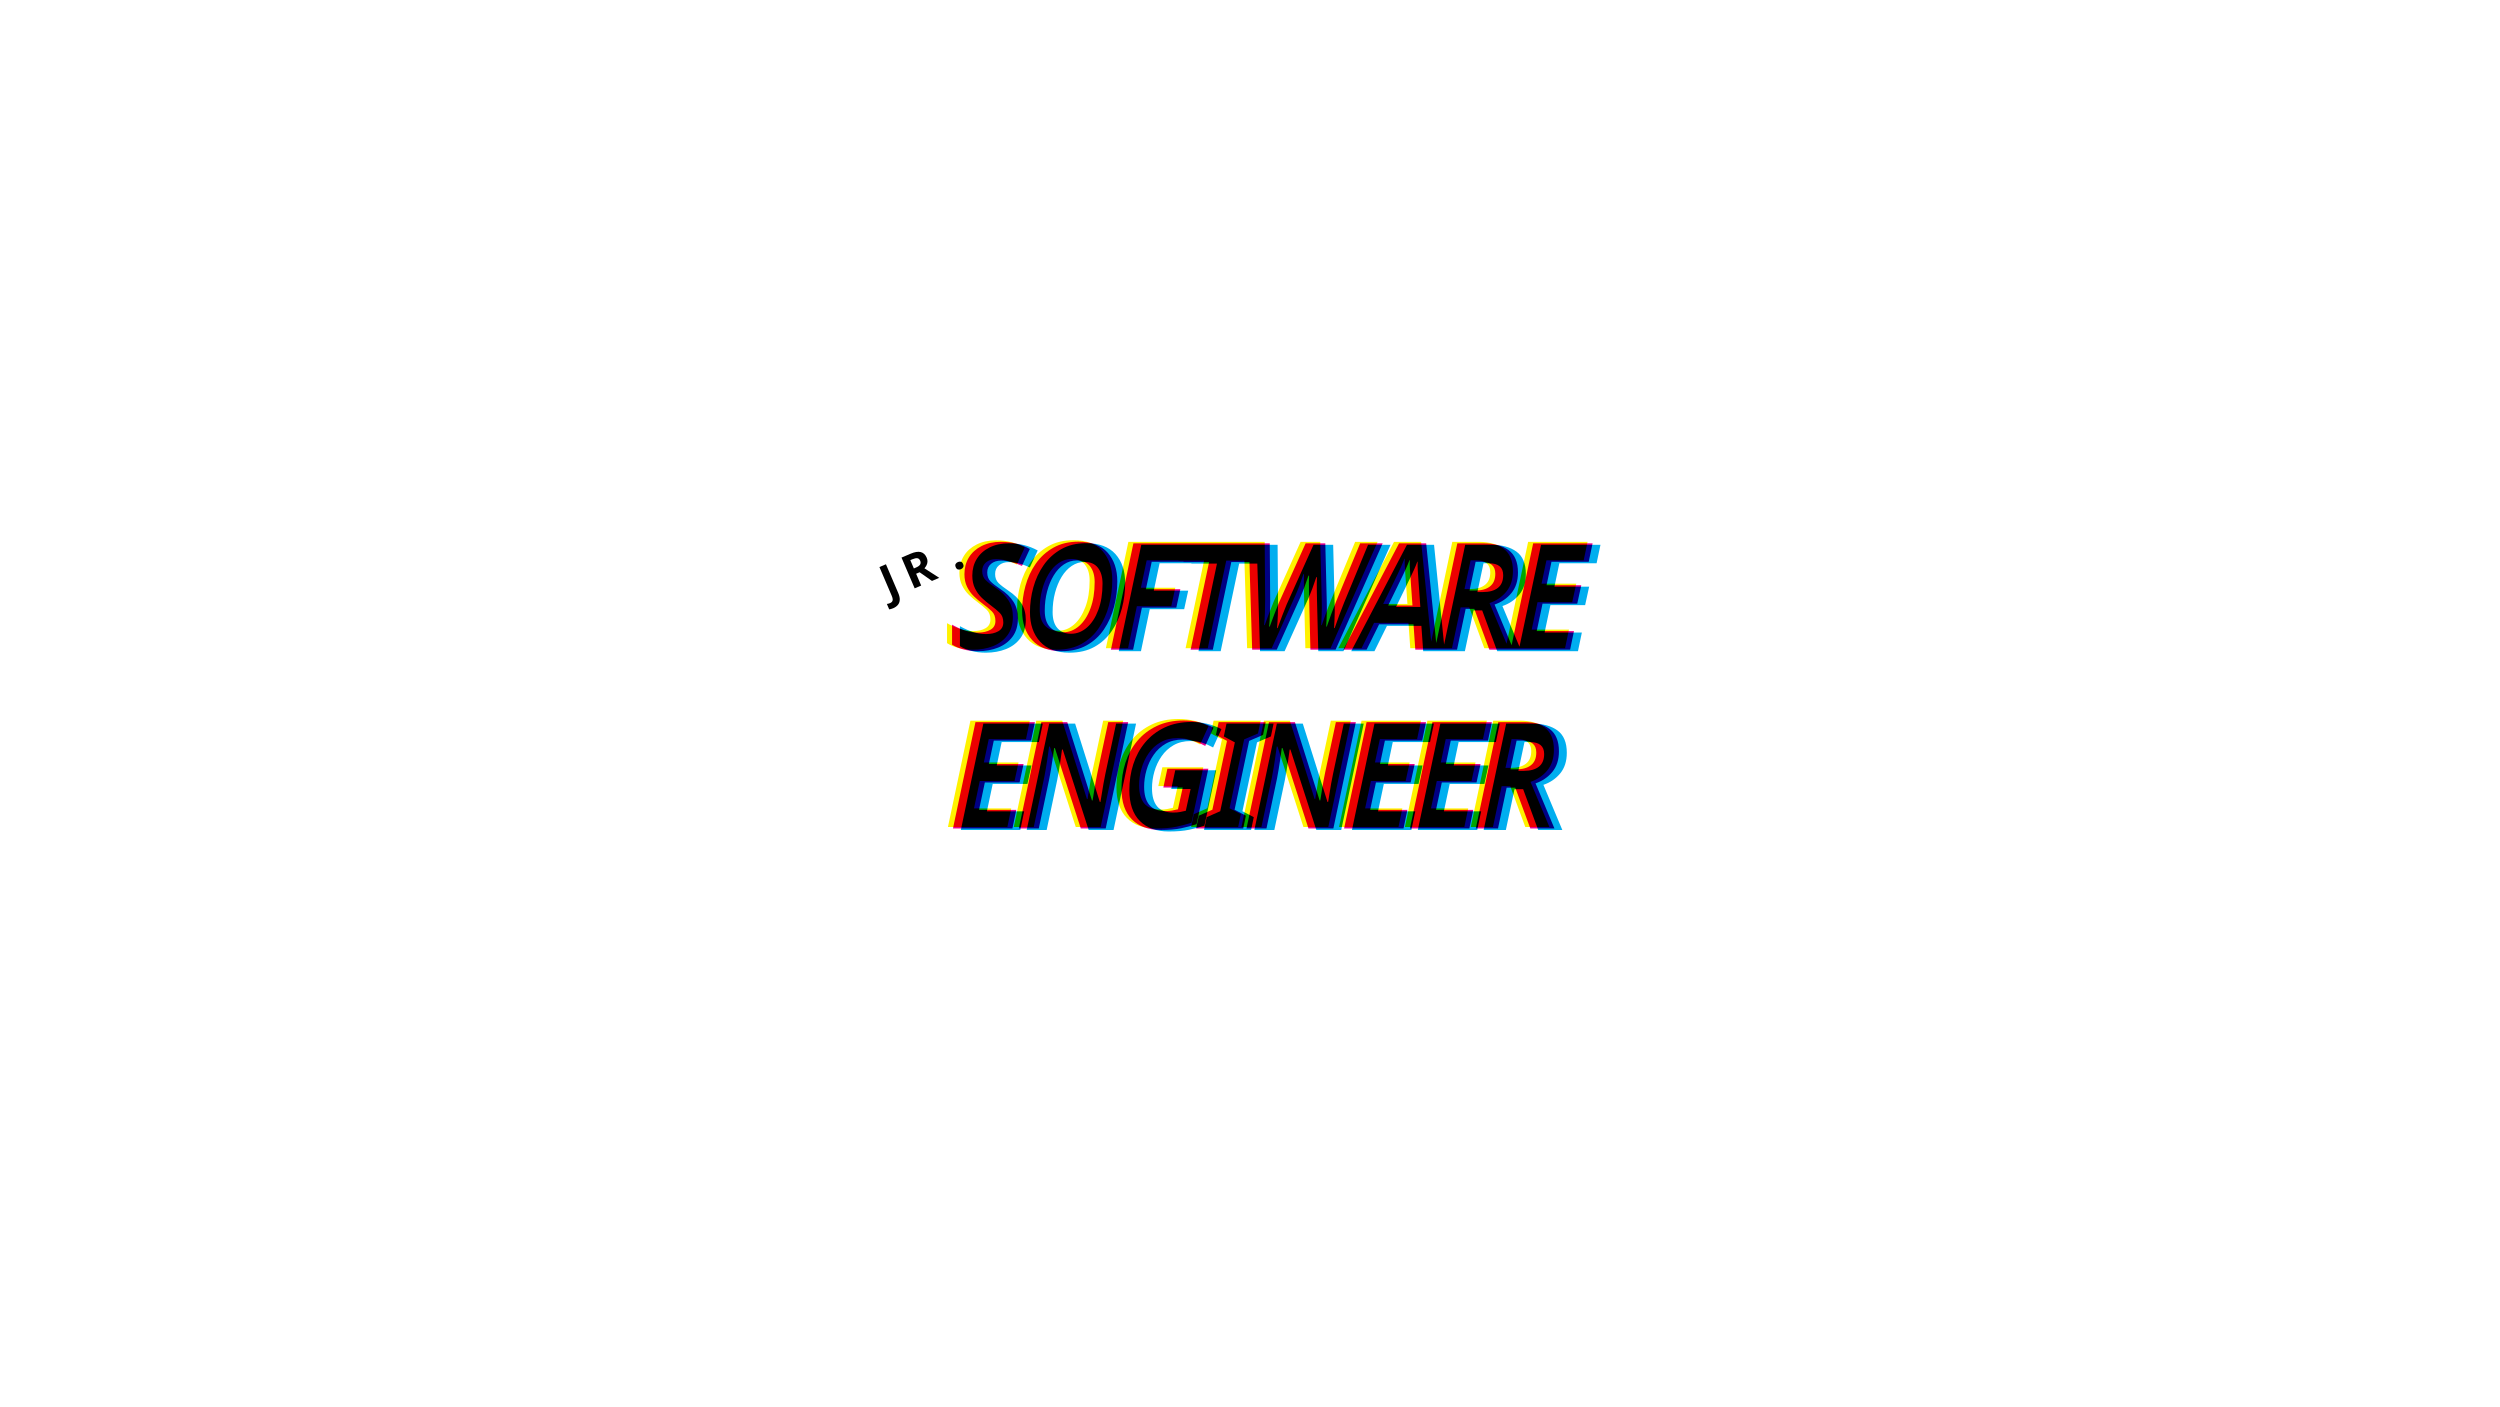
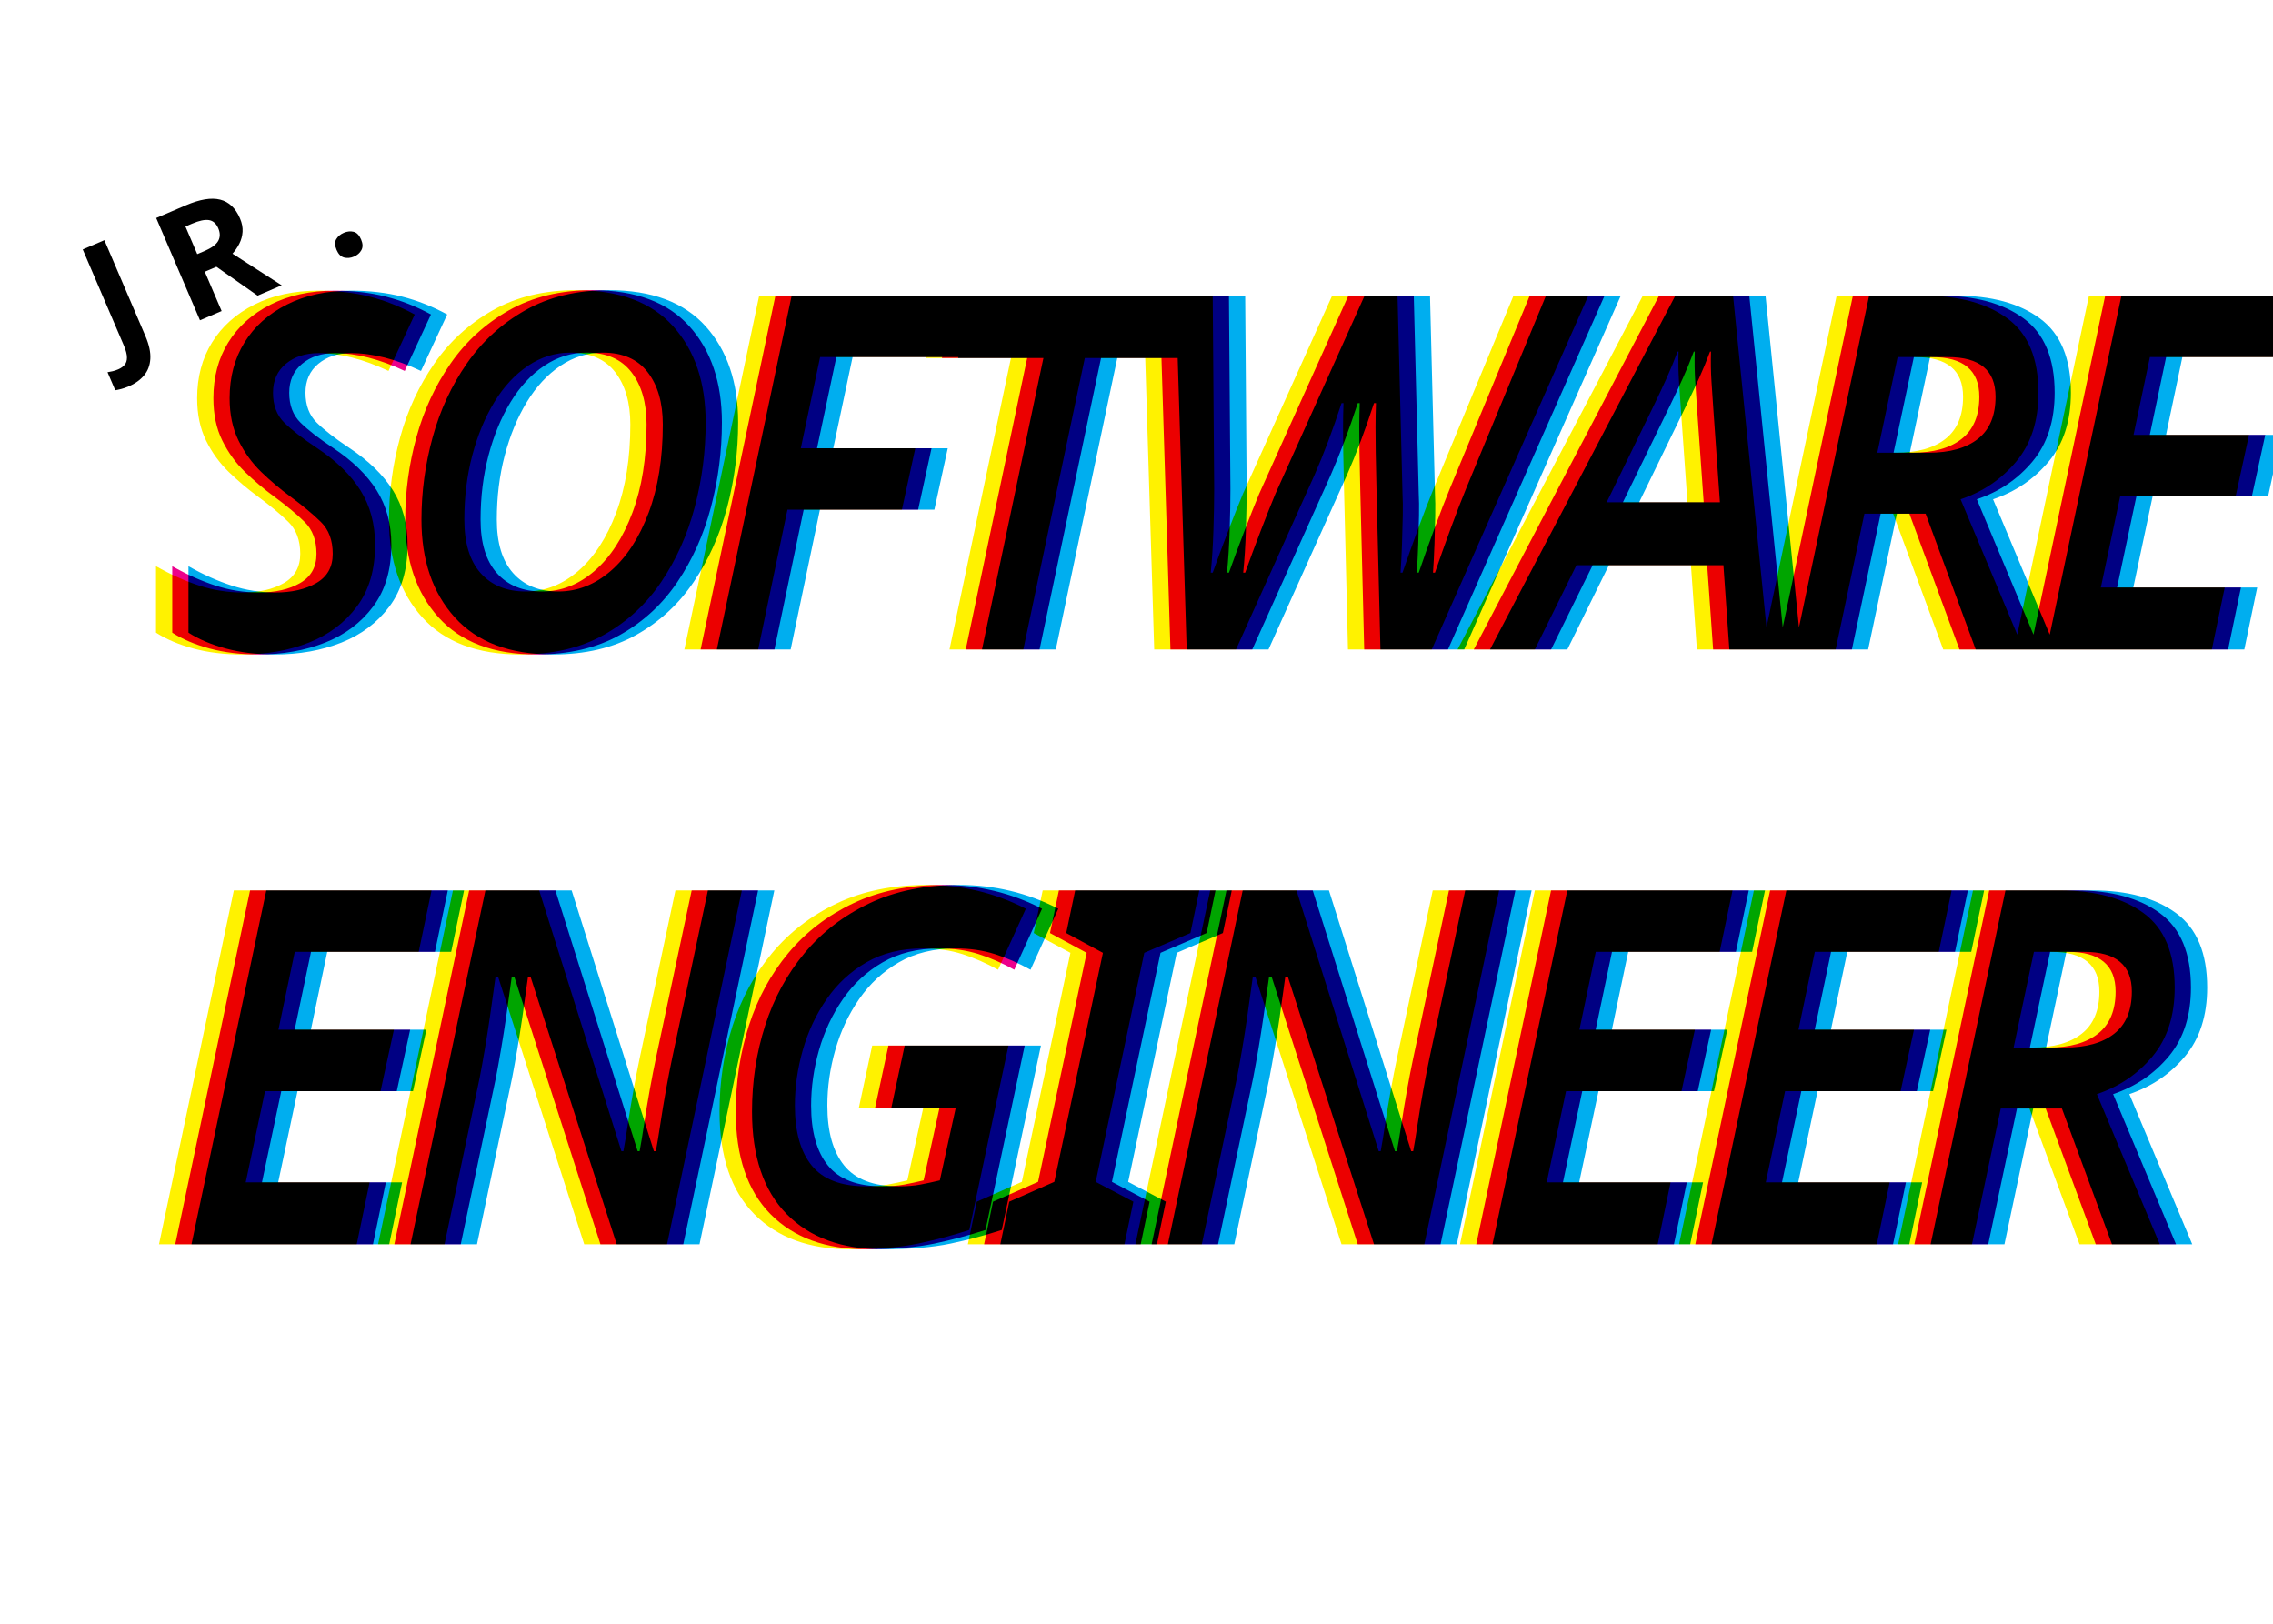
- <svg xmlns="http://www.w3.org/2000/svg" viewBox="0 0 2561 1441">
+ <svg xmlns="http://www.w3.org/2000/svg" viewBox="0 0 700 500">
  <defs>
    <style>
      .cls-1 {
        fill: #fff200;
      }

      .cls-1, .cls-2, .cls-3 {
        font-family: CascadiaMono-SemiBoldItalic, 'Cascadia Mono';
        font-size: 152.63px;
        font-style: italic;
        font-variation-settings: 'wght' 600;
        font-weight: 600;
        letter-spacing: -.1em;
        mix-blend-mode: multiply;
      }

      .cls-4 {
        isolation: isolate;
      }

      .cls-2 {
        fill: #00aeef;
      }

      .cls-5 {
        letter-spacing: -.1em;
      }

      .cls-3 {
        fill: #ec008c;
      }

      .cls-6 {
        font-family: SegoeScript-Bold, 'Segoe Script';
        font-size: 48px;
        font-weight: 700;
      }

      .cls-7 {
        letter-spacing: .14em;
      }
    </style>
  </defs>
  <g class="cls-4">
    <g id="Layer_3">
      <g>
-         <text class="cls-3" transform="translate(972.25 665.55)">
+         <text class="cls-2" transform="translate(55 200)">
          <tspan x="0" y="0">SOFTWARE</tspan>
          <tspan x="0" y="183.16">ENGINEER</tspan>
        </text>
-         <text class="cls-2" transform="translate(980.31 667.08)">
+         <text class="cls-3" transform="translate(50 200)">
          <tspan x="0" y="0">SOFTWARE</tspan>
          <tspan x="0" y="183.16">ENGINEER</tspan>
        </text>
-         <text class="cls-1" transform="translate(967.09 664.03)">
+         <text class="cls-1" transform="translate(45 200)">
          <tspan x="0" y="0">SOFTWARE</tspan>
          <tspan x="0" y="183.16">ENGINEER</tspan>
        </text>
      </g>
-       <text class="cls-6" transform="translate(910.4 614.08) rotate(-23.17)">
+       <text class="cls-6" transform="translate(35 110) rotate(-23.17)">
        <tspan class="cls-5" x="0" y="0">J</tspan>
        <tspan class="cls-7" x="24.61" y="0">R</tspan>
        <tspan class="cls-5" x="73.39" y="0">.</tspan>
      </text>
    </g>
  </g>
</svg>
